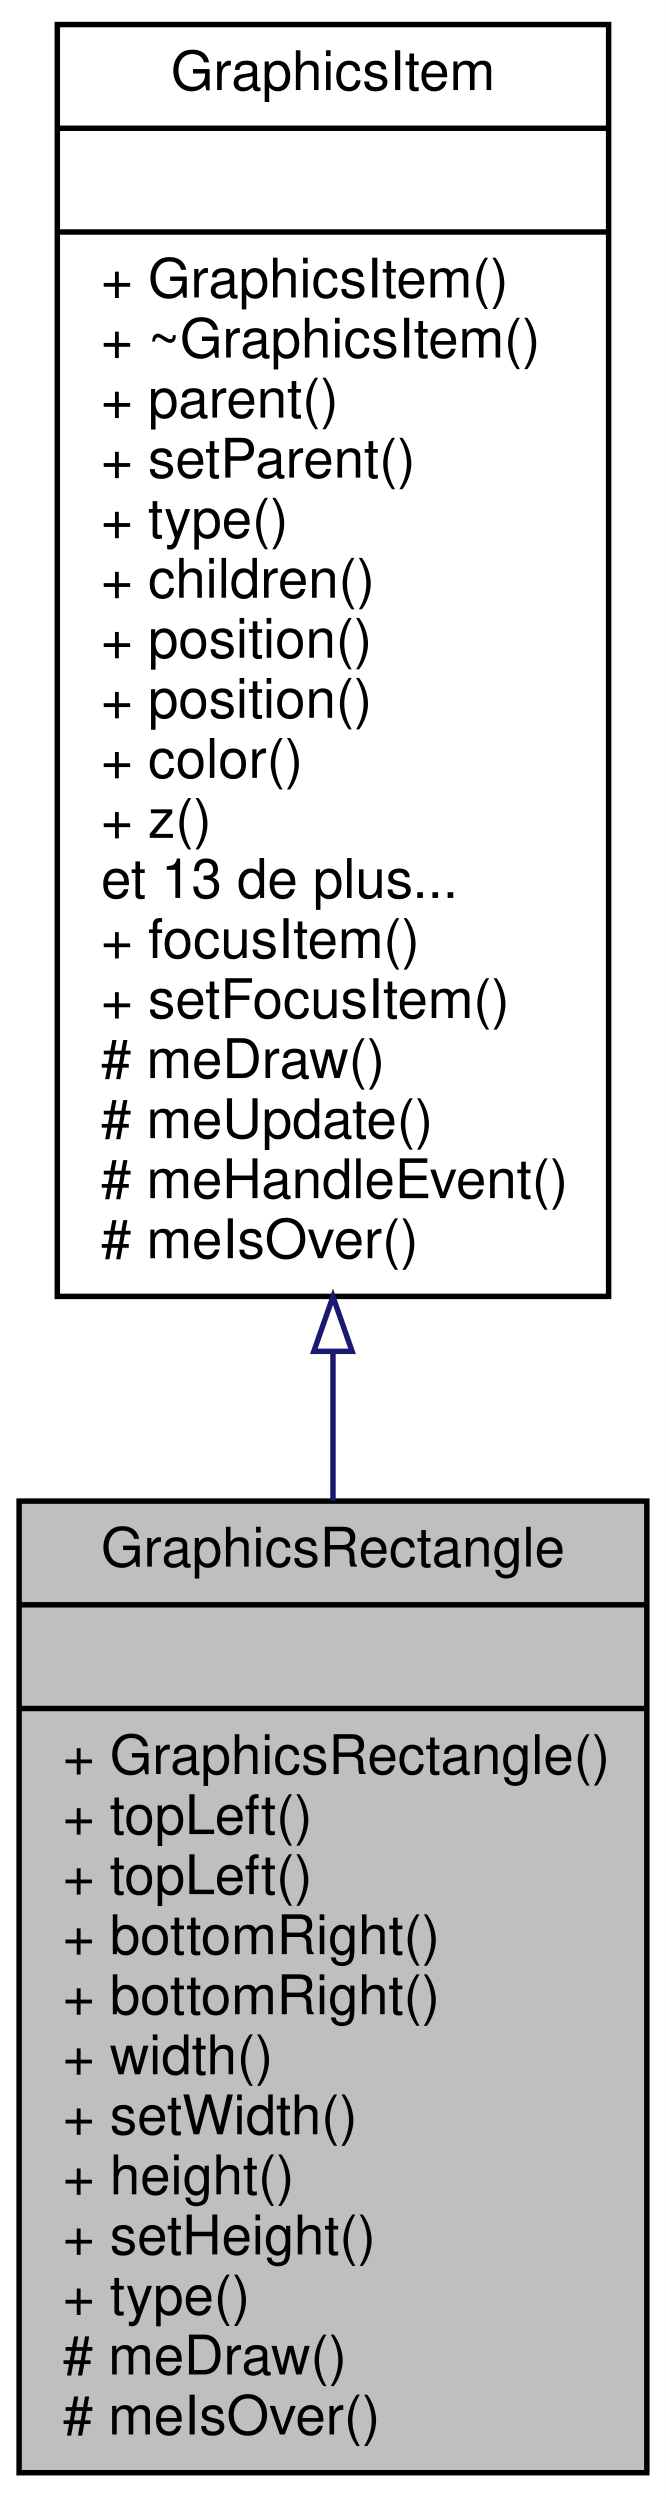
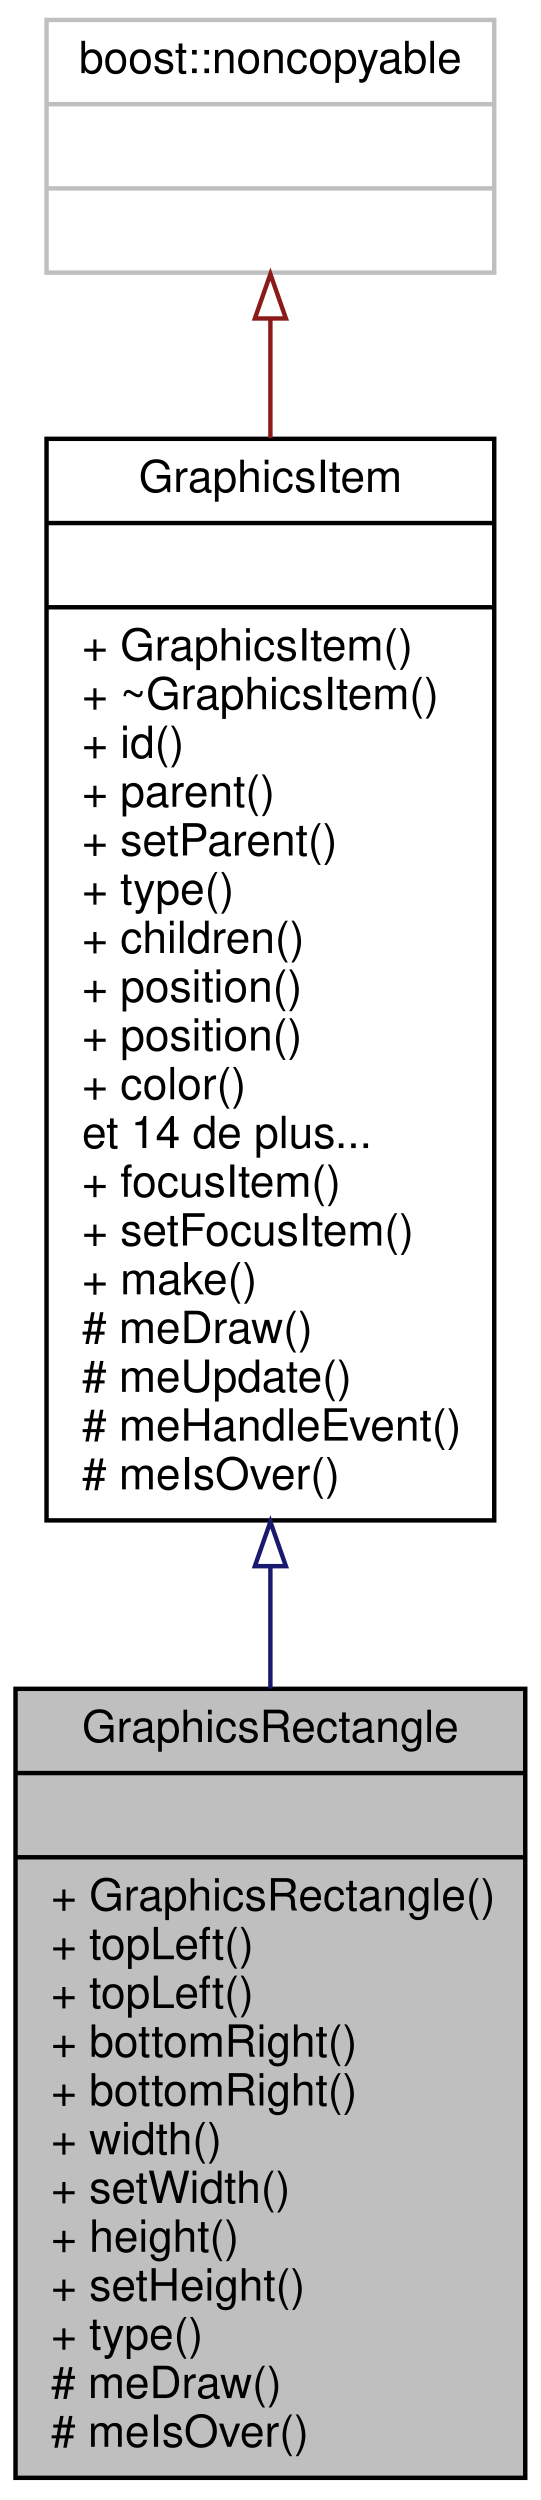
- <svg xmlns="http://www.w3.org/2000/svg" xmlns:xlink="http://www.w3.org/1999/xlink" width="122pt" height="458pt" viewBox="0.00 0.00 122.00 458.00">
-   <g id="graph0" class="graph" transform="scale(1 1) rotate(0) translate(4 454)">
-     <polygon fill="white" stroke="none" points="-4,4 -4,-454 118,-454 118,4 -4,4" />
+ <svg xmlns="http://www.w3.org/2000/svg" xmlns:xlink="http://www.w3.org/1999/xlink" width="122pt" height="564pt" viewBox="0.00 0.00 122.00 564.00">
+   <g id="graph0" class="graph" transform="scale(1 1) rotate(0) translate(4 560)">
+     <polygon fill="white" stroke="none" points="-4,4 -4,-560 118,-560 118,4 -4,4" />
    <g id="node1" class="node">
      <polygon fill="#bfbfbf" stroke="black" points="-0.5,-1 -0.5,-179 114.5,-179 114.5,-1 -0.5,-1" />
      <text text-anchor="middle" x="57" y="-167" font-family="Helvetica,sans-Serif" font-size="10.00">GraphicsRectangle</text>
      <polyline fill="none" stroke="black" points="-0.5,-160 114.5,-160 " />
      <text text-anchor="middle" x="57" y="-148" font-family="Helvetica,sans-Serif" font-size="10.00"> </text>
      <polyline fill="none" stroke="black" points="-0.5,-141 114.5,-141 " />
      <text text-anchor="start" x="7.5" y="-129" font-family="Helvetica,sans-Serif" font-size="10.00">+ GraphicsRectangle()</text>
      <text text-anchor="start" x="7.5" y="-118" font-family="Helvetica,sans-Serif" font-size="10.00">+ topLeft()</text>
      <text text-anchor="start" x="7.5" y="-107" font-family="Helvetica,sans-Serif" font-size="10.00">+ topLeft()</text>
      <text text-anchor="start" x="7.5" y="-96" font-family="Helvetica,sans-Serif" font-size="10.00">+ bottomRight()</text>
      <text text-anchor="start" x="7.5" y="-85" font-family="Helvetica,sans-Serif" font-size="10.00">+ bottomRight()</text>
      <text text-anchor="start" x="7.5" y="-74" font-family="Helvetica,sans-Serif" font-size="10.00">+ width()</text>
      <text text-anchor="start" x="7.5" y="-63" font-family="Helvetica,sans-Serif" font-size="10.00">+ setWidth()</text>
      <text text-anchor="start" x="7.5" y="-52" font-family="Helvetica,sans-Serif" font-size="10.00">+ height()</text>
      <text text-anchor="start" x="7.5" y="-41" font-family="Helvetica,sans-Serif" font-size="10.00">+ setHeight()</text>
      <text text-anchor="start" x="7.5" y="-30" font-family="Helvetica,sans-Serif" font-size="10.00">+ type()</text>
      <text text-anchor="start" x="7.5" y="-19" font-family="Helvetica,sans-Serif" font-size="10.00"># meDraw()</text>
      <text text-anchor="start" x="7.5" y="-8" font-family="Helvetica,sans-Serif" font-size="10.00"># meIsOver()</text>
    </g>
    <g id="node2" class="node">
      <g id="a_node2">
        <a xlink:href="class_graphics_item.html" target="_top" xlink:title="Classe de base. ">
-           <polygon fill="white" stroke="black" points="6.5,-216.5 6.5,-449.5 107.5,-449.5 107.5,-216.5 6.5,-216.5" />
-           <text text-anchor="middle" x="57" y="-437.5" font-family="Helvetica,sans-Serif" font-size="10.00">GraphicsItem</text>
-           <polyline fill="none" stroke="black" points="6.5,-430.5 107.5,-430.5 " />
-           <text text-anchor="middle" x="57" y="-418.5" font-family="Helvetica,sans-Serif" font-size="10.00"> </text>
-           <polyline fill="none" stroke="black" points="6.5,-411.5 107.5,-411.5 " />
-           <text text-anchor="start" x="14.5" y="-399.5" font-family="Helvetica,sans-Serif" font-size="10.00">+ GraphicsItem()</text>
-           <text text-anchor="start" x="14.5" y="-388.5" font-family="Helvetica,sans-Serif" font-size="10.00">+ ~GraphicsItem()</text>
-           <text text-anchor="start" x="14.5" y="-377.5" font-family="Helvetica,sans-Serif" font-size="10.00">+ parent()</text>
-           <text text-anchor="start" x="14.5" y="-366.5" font-family="Helvetica,sans-Serif" font-size="10.00">+ setParent()</text>
-           <text text-anchor="start" x="14.5" y="-355.5" font-family="Helvetica,sans-Serif" font-size="10.00">+ type()</text>
-           <text text-anchor="start" x="14.5" y="-344.5" font-family="Helvetica,sans-Serif" font-size="10.00">+ children()</text>
-           <text text-anchor="start" x="14.5" y="-333.5" font-family="Helvetica,sans-Serif" font-size="10.00">+ position()</text>
-           <text text-anchor="start" x="14.5" y="-322.5" font-family="Helvetica,sans-Serif" font-size="10.00">+ position()</text>
-           <text text-anchor="start" x="14.5" y="-311.5" font-family="Helvetica,sans-Serif" font-size="10.00">+ color()</text>
-           <text text-anchor="start" x="14.5" y="-300.5" font-family="Helvetica,sans-Serif" font-size="10.00">+ z()</text>
-           <text text-anchor="start" x="14.5" y="-289.5" font-family="Helvetica,sans-Serif" font-size="10.00">et 13 de plus...</text>
-           <text text-anchor="start" x="14.5" y="-278.5" font-family="Helvetica,sans-Serif" font-size="10.00">+ focusItem()</text>
-           <text text-anchor="start" x="14.5" y="-267.5" font-family="Helvetica,sans-Serif" font-size="10.00">+ setFocusItem()</text>
-           <text text-anchor="start" x="14.5" y="-256.5" font-family="Helvetica,sans-Serif" font-size="10.00"># meDraw()</text>
-           <text text-anchor="start" x="14.5" y="-245.5" font-family="Helvetica,sans-Serif" font-size="10.00"># meUpdate()</text>
-           <text text-anchor="start" x="14.5" y="-234.5" font-family="Helvetica,sans-Serif" font-size="10.00"># meHandleEvent()</text>
-           <text text-anchor="start" x="14.5" y="-223.5" font-family="Helvetica,sans-Serif" font-size="10.00"># meIsOver()</text>
+           <polygon fill="white" stroke="black" points="6.5,-217 6.5,-461 107.5,-461 107.5,-217 6.5,-217" />
+           <text text-anchor="middle" x="57" y="-449" font-family="Helvetica,sans-Serif" font-size="10.00">GraphicsItem</text>
+           <polyline fill="none" stroke="black" points="6.5,-442 107.5,-442 " />
+           <text text-anchor="middle" x="57" y="-430" font-family="Helvetica,sans-Serif" font-size="10.00"> </text>
+           <polyline fill="none" stroke="black" points="6.5,-423 107.5,-423 " />
+           <text text-anchor="start" x="14.5" y="-411" font-family="Helvetica,sans-Serif" font-size="10.00">+ GraphicsItem()</text>
+           <text text-anchor="start" x="14.5" y="-400" font-family="Helvetica,sans-Serif" font-size="10.00">+ ~GraphicsItem()</text>
+           <text text-anchor="start" x="14.5" y="-389" font-family="Helvetica,sans-Serif" font-size="10.00">+ id()</text>
+           <text text-anchor="start" x="14.5" y="-378" font-family="Helvetica,sans-Serif" font-size="10.00">+ parent()</text>
+           <text text-anchor="start" x="14.5" y="-367" font-family="Helvetica,sans-Serif" font-size="10.00">+ setParent()</text>
+           <text text-anchor="start" x="14.5" y="-356" font-family="Helvetica,sans-Serif" font-size="10.00">+ type()</text>
+           <text text-anchor="start" x="14.5" y="-345" font-family="Helvetica,sans-Serif" font-size="10.00">+ children()</text>
+           <text text-anchor="start" x="14.5" y="-334" font-family="Helvetica,sans-Serif" font-size="10.00">+ position()</text>
+           <text text-anchor="start" x="14.5" y="-323" font-family="Helvetica,sans-Serif" font-size="10.00">+ position()</text>
+           <text text-anchor="start" x="14.5" y="-312" font-family="Helvetica,sans-Serif" font-size="10.00">+ color()</text>
+           <text text-anchor="start" x="14.5" y="-301" font-family="Helvetica,sans-Serif" font-size="10.00">et 14 de plus...</text>
+           <text text-anchor="start" x="14.5" y="-290" font-family="Helvetica,sans-Serif" font-size="10.00">+ focusItem()</text>
+           <text text-anchor="start" x="14.5" y="-279" font-family="Helvetica,sans-Serif" font-size="10.00">+ setFocusItem()</text>
+           <text text-anchor="start" x="14.5" y="-268" font-family="Helvetica,sans-Serif" font-size="10.00">+ make()</text>
+           <text text-anchor="start" x="14.5" y="-257" font-family="Helvetica,sans-Serif" font-size="10.00"># meDraw()</text>
+           <text text-anchor="start" x="14.5" y="-246" font-family="Helvetica,sans-Serif" font-size="10.00"># meUpdate()</text>
+           <text text-anchor="start" x="14.5" y="-235" font-family="Helvetica,sans-Serif" font-size="10.00"># meHandleEvent()</text>
+           <text text-anchor="start" x="14.5" y="-224" font-family="Helvetica,sans-Serif" font-size="10.00"># meIsOver()</text>
        </a>
      </g>
    </g>
    <g id="edge1" class="edge">
-       <path fill="none" stroke="midnightblue" d="M57,-206.425C57,-197.199 57,-188.013 57,-179.083" />
-       <polygon fill="none" stroke="midnightblue" points="53.5,-206.441 57,-216.441 60.5,-206.441 53.5,-206.441" />
+       <path fill="none" stroke="midnightblue" d="M57,-206.563C57,-197.261 57,-188.02 57,-179.05" />
+       <polygon fill="none" stroke="midnightblue" points="53.5,-206.671 57,-216.671 60.5,-206.671 53.5,-206.671" />
+     </g>
+     <g id="node3" class="node">
+       <polygon fill="white" stroke="#bfbfbf" points="6.5,-498.5 6.5,-555.5 107.5,-555.5 107.5,-498.5 6.5,-498.5" />
+       <text text-anchor="middle" x="57" y="-543.5" font-family="Helvetica,sans-Serif" font-size="10.00">boost::noncopyable</text>
+       <polyline fill="none" stroke="#bfbfbf" points="6.5,-536.5 107.5,-536.5 " />
+       <text text-anchor="middle" x="57" y="-524.5" font-family="Helvetica,sans-Serif" font-size="10.00"> </text>
+       <polyline fill="none" stroke="#bfbfbf" points="6.5,-517.5 107.5,-517.5 " />
+       <text text-anchor="middle" x="57" y="-505.5" font-family="Helvetica,sans-Serif" font-size="10.00"> </text>
+     </g>
+     <g id="edge2" class="edge">
+       <path fill="none" stroke="#8b1a1a" d="M57,-487.933C57,-479.741 57,-470.663 57,-461.15" />
+       <polygon fill="none" stroke="#8b1a1a" points="53.5,-488.154 57,-498.154 60.5,-488.154 53.5,-488.154" />
    </g>
  </g>
</svg>
